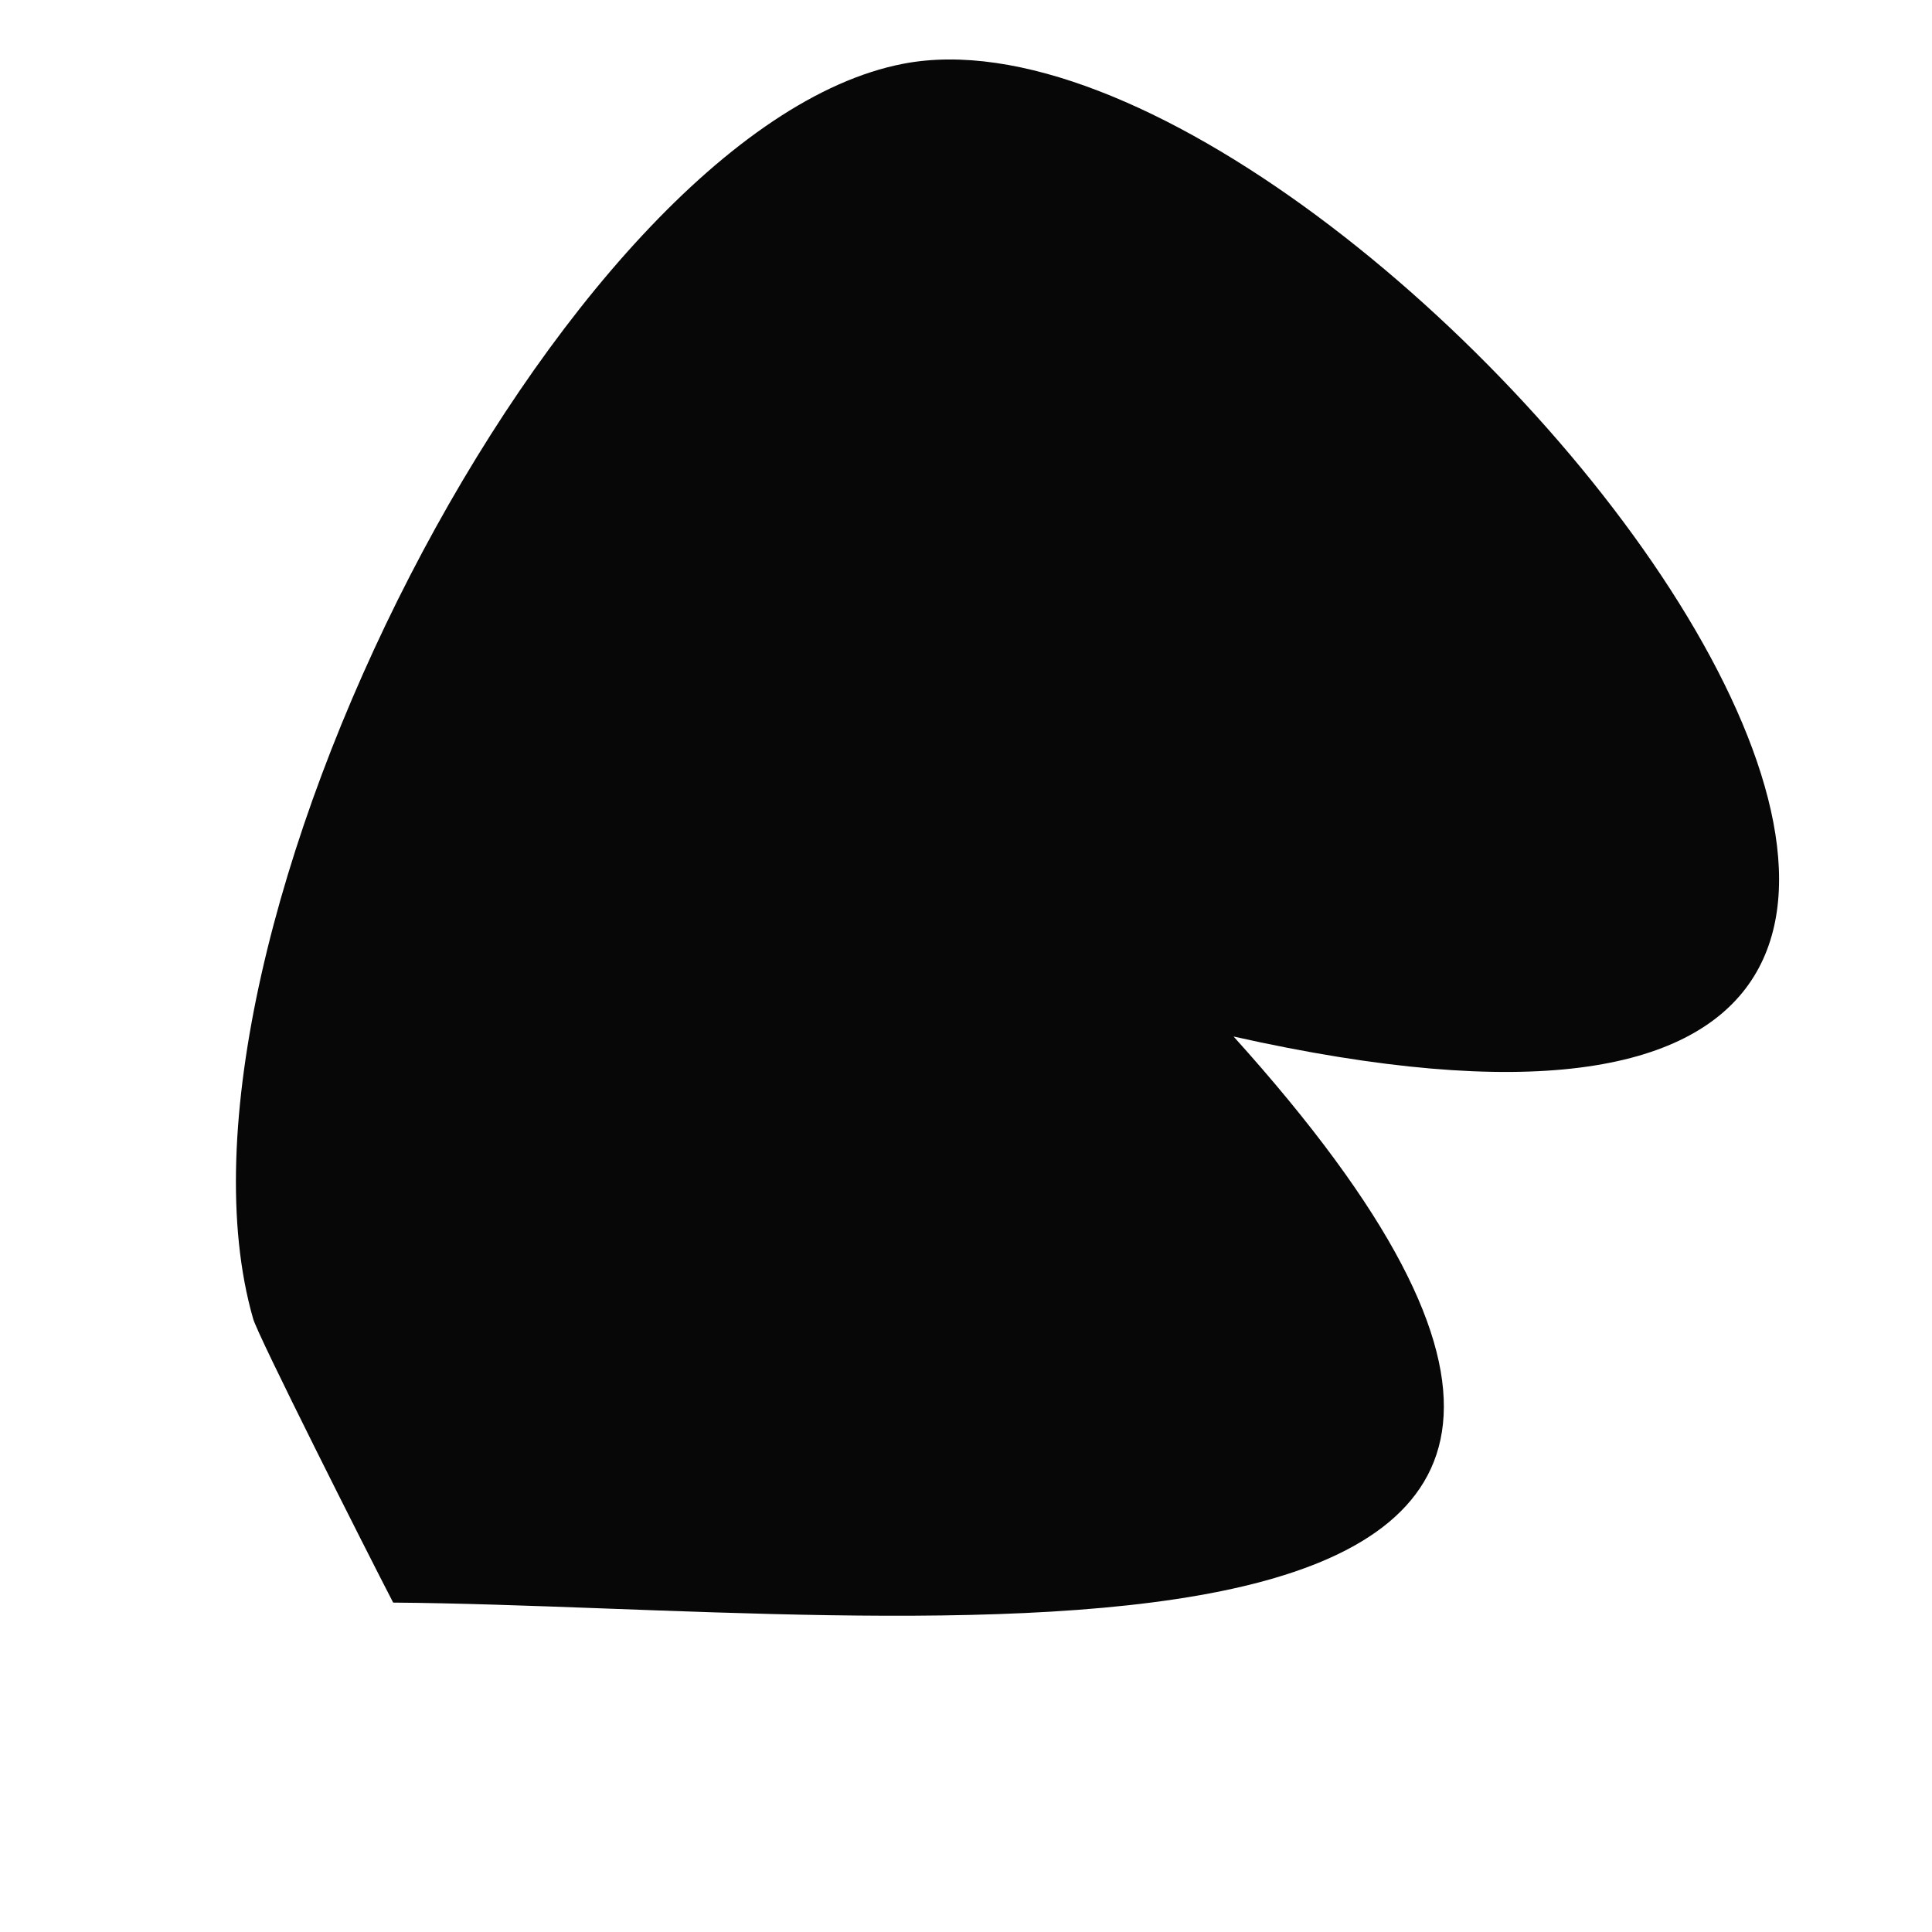
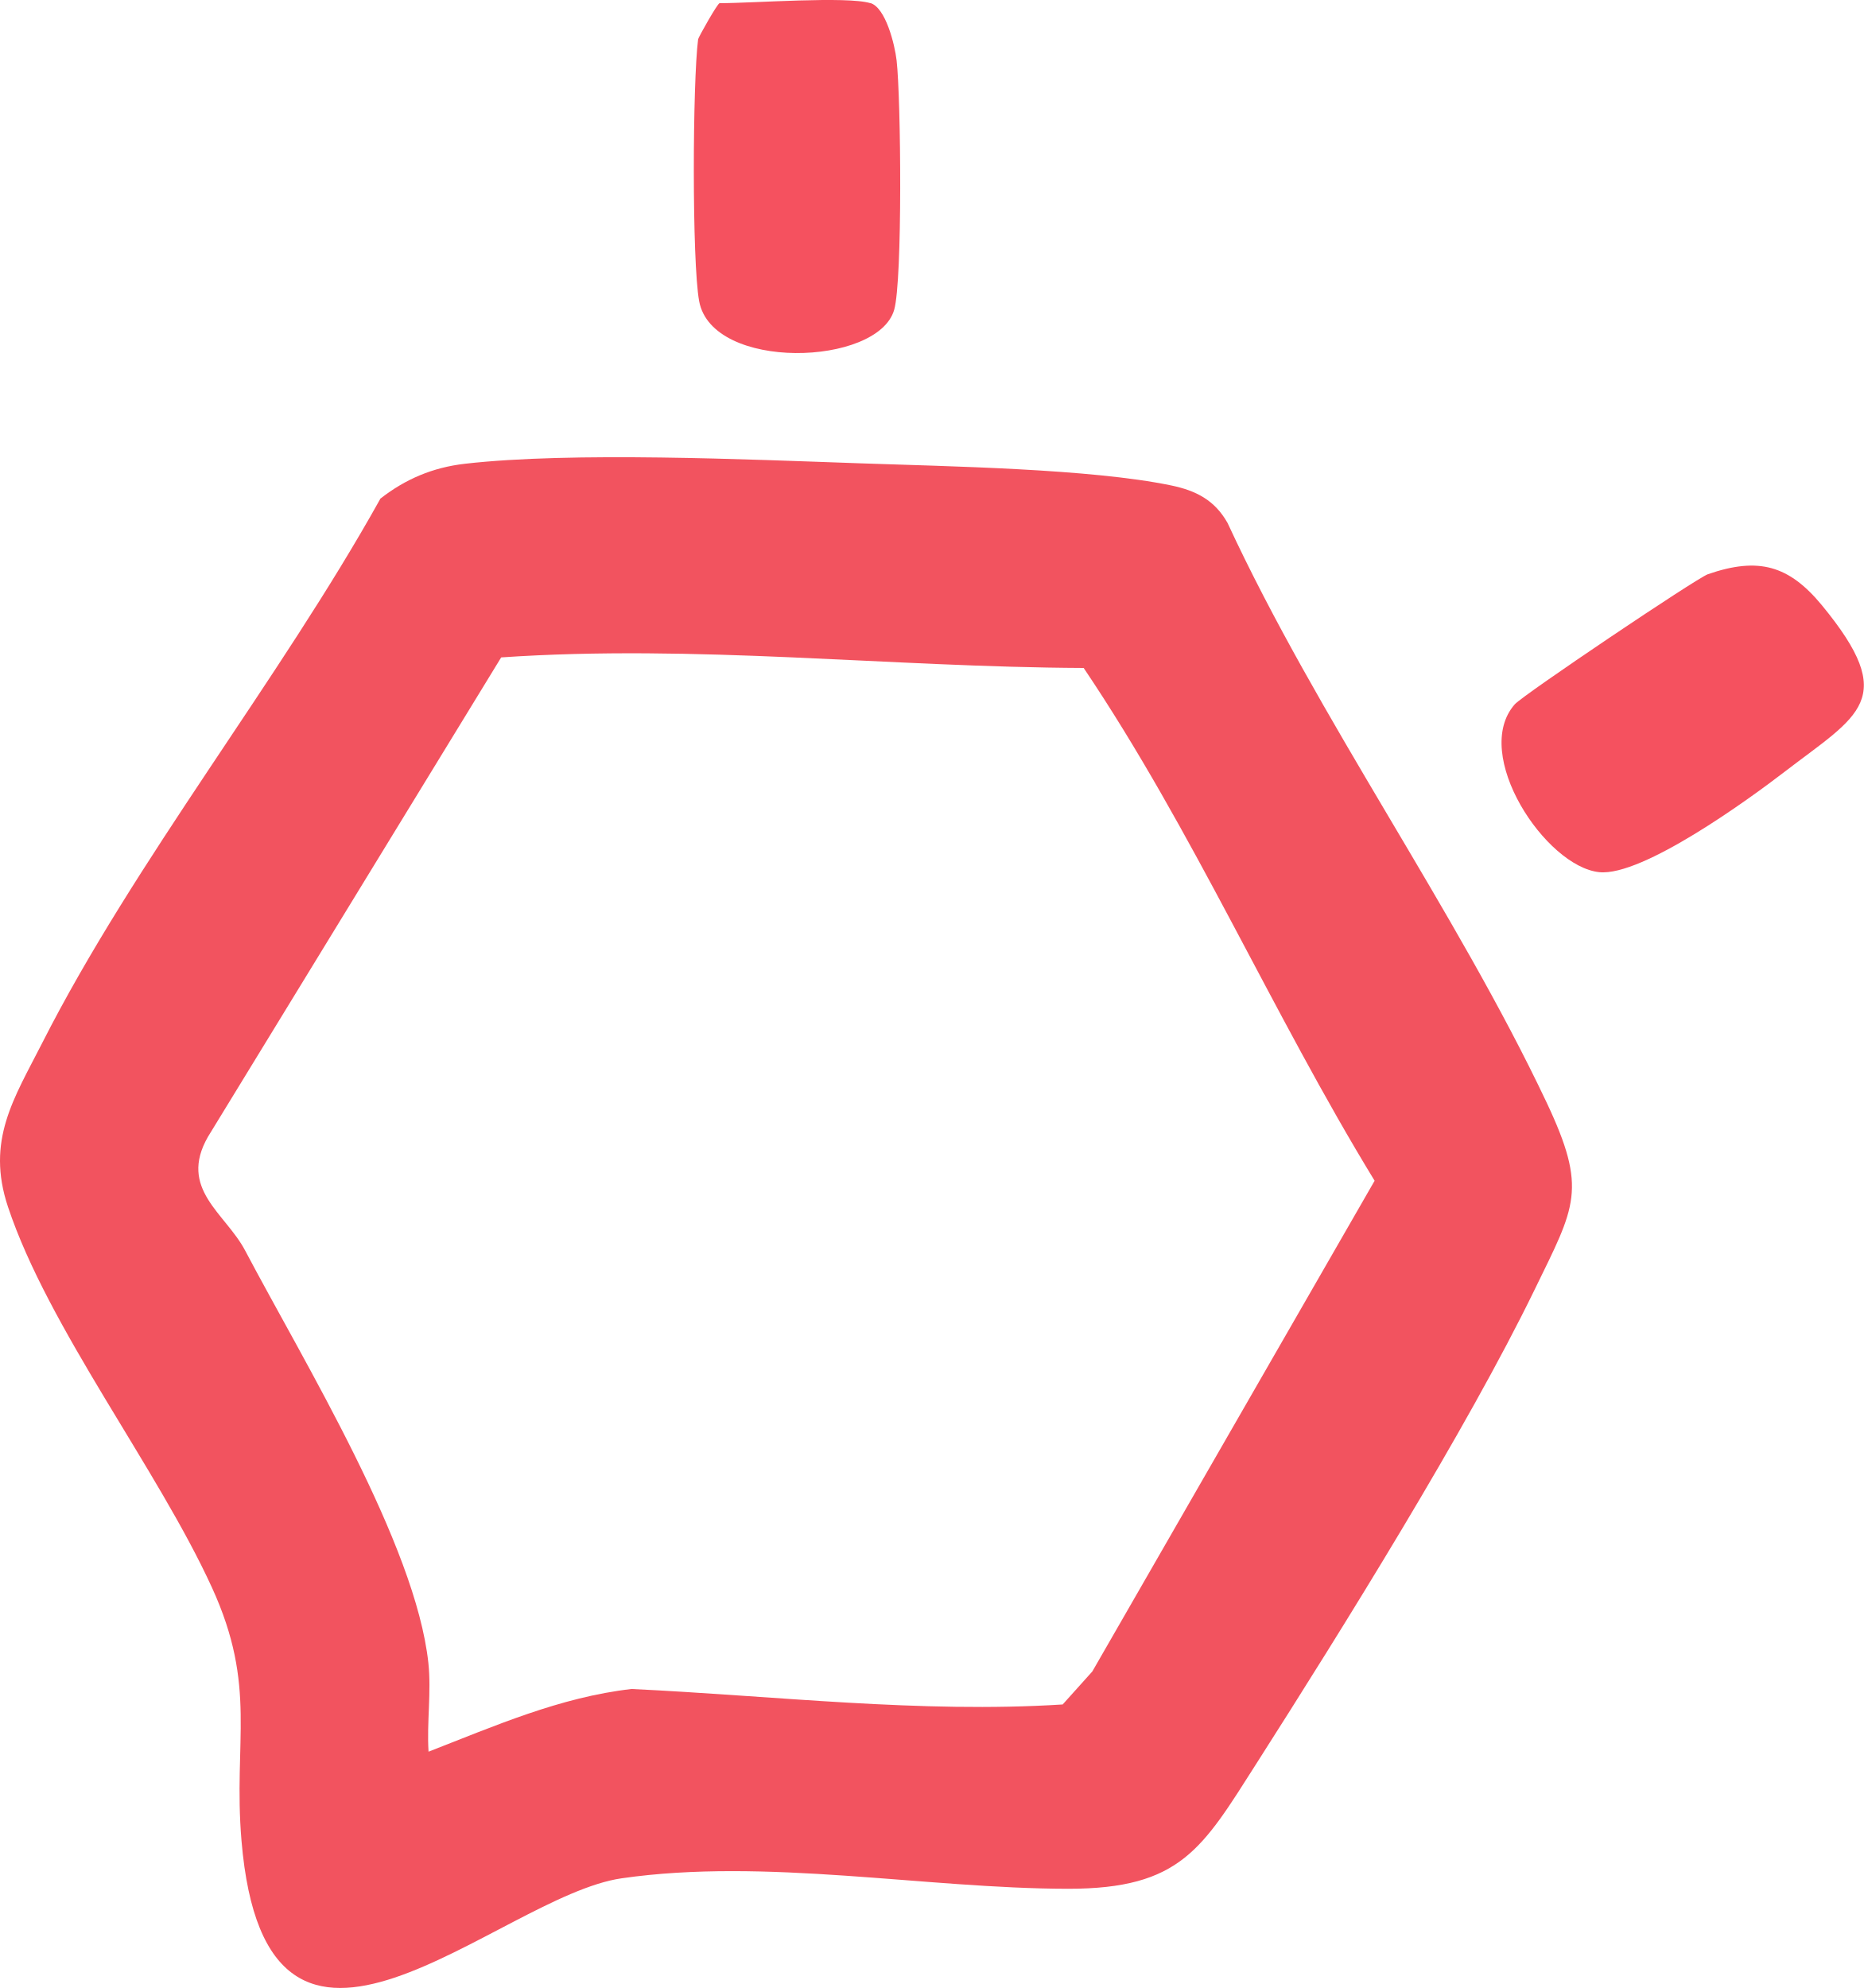
- <svg xmlns="http://www.w3.org/2000/svg" width="2" height="2" viewBox="0 0 2 2" fill="none">
-   <path d="M0.262 1.365C0.151 0.978 0.582 0.134 0.935 0.066C1.413 -0.026 2.508 1.349 1.277 1.073C1.937 1.805 0.935 1.663 0.407 1.659C0.379 1.605 0.266 1.381 0.262 1.365Z" fill="#070707" />
+ <svg xmlns="http://www.w3.org/2000/svg" width="30" height="32" viewBox="0 0 30 32" fill="none">
+   <path d="M6.118 8.03C6.524 7.711 6.967 7.524 7.483 7.465C9.203 7.268 12.045 7.396 13.849 7.458C15.25 7.507 17.553 7.544 18.852 7.814C19.251 7.897 19.552 8.05 19.759 8.418C21.215 11.561 23.428 14.645 24.893 17.743C25.557 19.151 25.356 19.413 24.702 20.758C23.602 23.02 21.607 26.218 20.225 28.385C19.353 29.752 19.01 30.404 17.19 30.403C14.882 30.399 12.325 29.9 10.008 30.234C8.011 30.52 4.289 34.417 3.887 29.627C3.752 28.016 4.145 27.158 3.412 25.555C2.535 23.637 0.779 21.379 0.128 19.425C-0.228 18.357 0.225 17.681 0.677 16.793C2.167 13.855 4.5 10.941 6.12 8.032L6.118 8.03ZM6.898 28.196C7.963 27.782 9.016 27.318 10.166 27.187C12.469 27.296 14.817 27.581 17.105 27.436L17.582 26.905L22.126 19.006C20.477 16.307 19.205 13.368 17.443 10.752C14.306 10.738 11.197 10.368 8.067 10.582L3.347 18.299C2.866 19.139 3.63 19.53 3.946 20.13C4.903 21.943 6.689 24.856 6.895 26.767C6.945 27.236 6.868 27.726 6.898 28.196Z" fill="#F2535F" />
+   <path d="M28.724 12.424C28.148 12.867 26.438 14.109 25.743 14.039C24.878 13.951 23.676 12.139 24.382 11.337C24.516 11.185 27.308 9.307 27.49 9.243C28.307 8.96 28.796 9.102 29.325 9.742C30.58 11.266 29.916 11.507 28.724 12.424Z" fill="#F5515F" />
+   <path d="M14.01 0.049C14.256 0.123 14.402 0.715 14.432 0.973C14.502 1.585 14.529 4.509 14.393 4.986C14.134 5.896 11.463 5.98 11.254 4.849C11.136 4.217 11.148 1.315 11.237 0.632C11.242 0.599 11.55 0.051 11.583 0.051C12.13 0.051 13.633 -0.064 14.01 0.051V0.049Z" fill="#F5515F" />
</svg>
